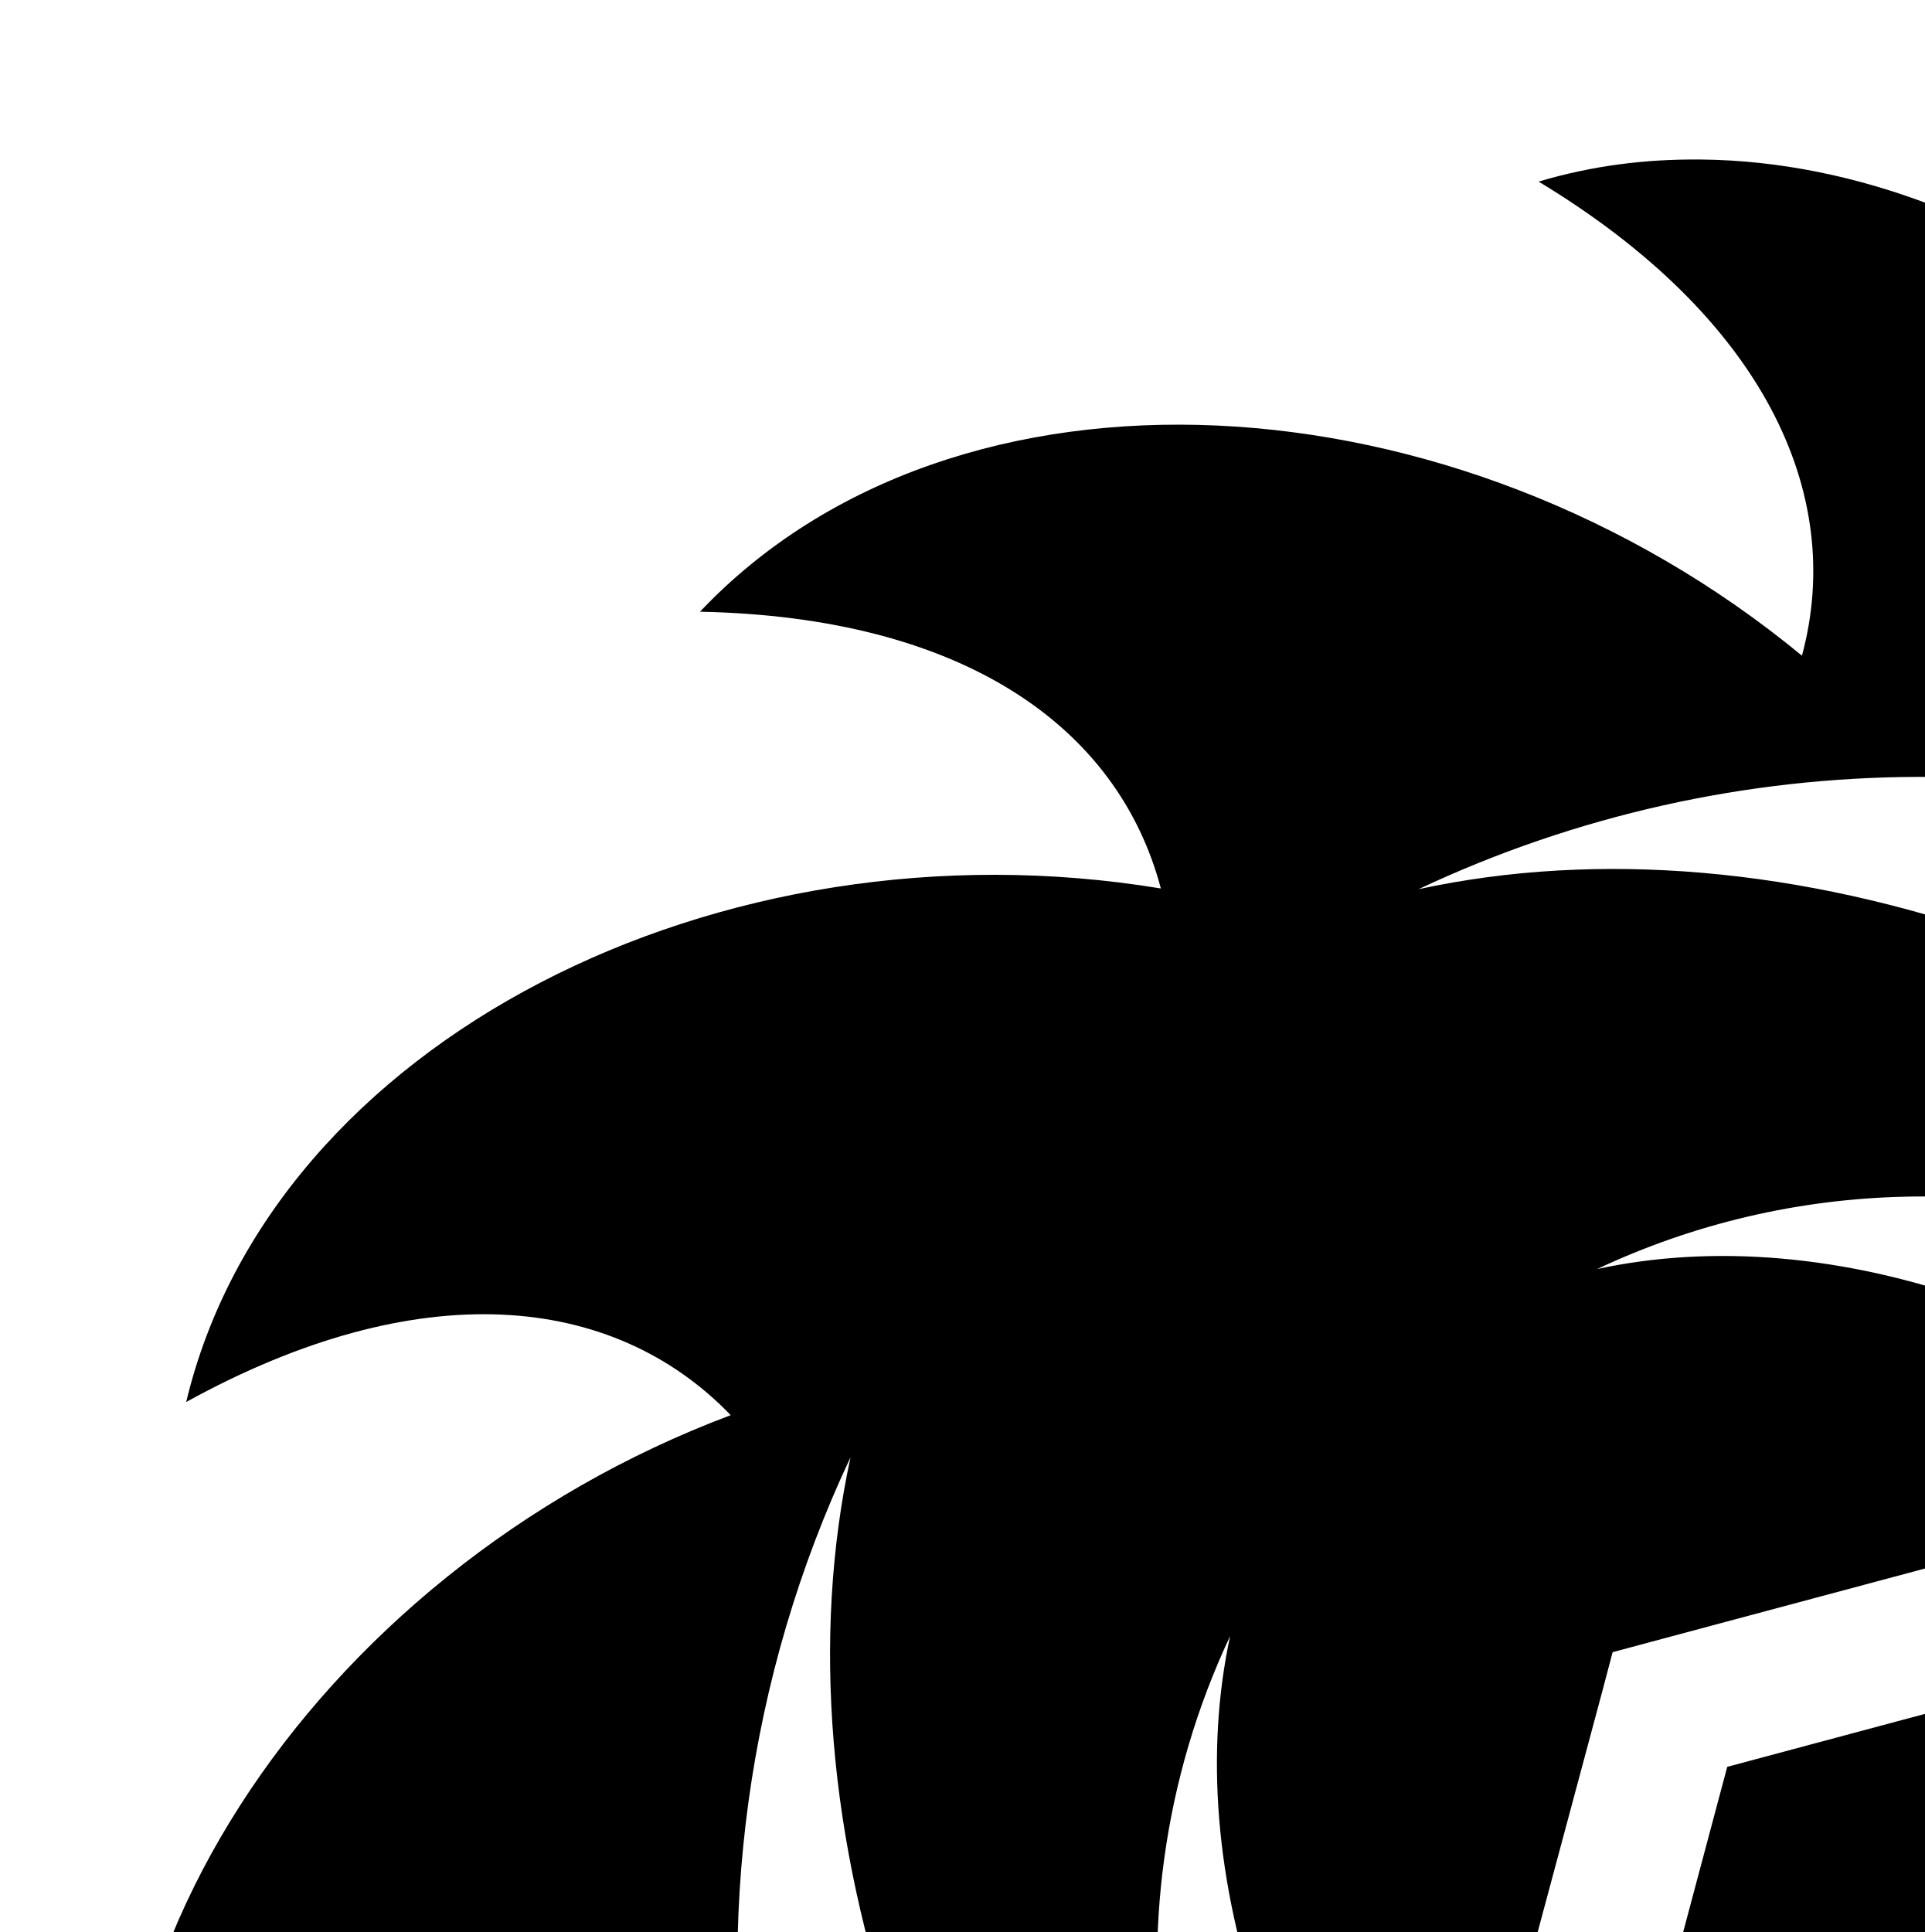
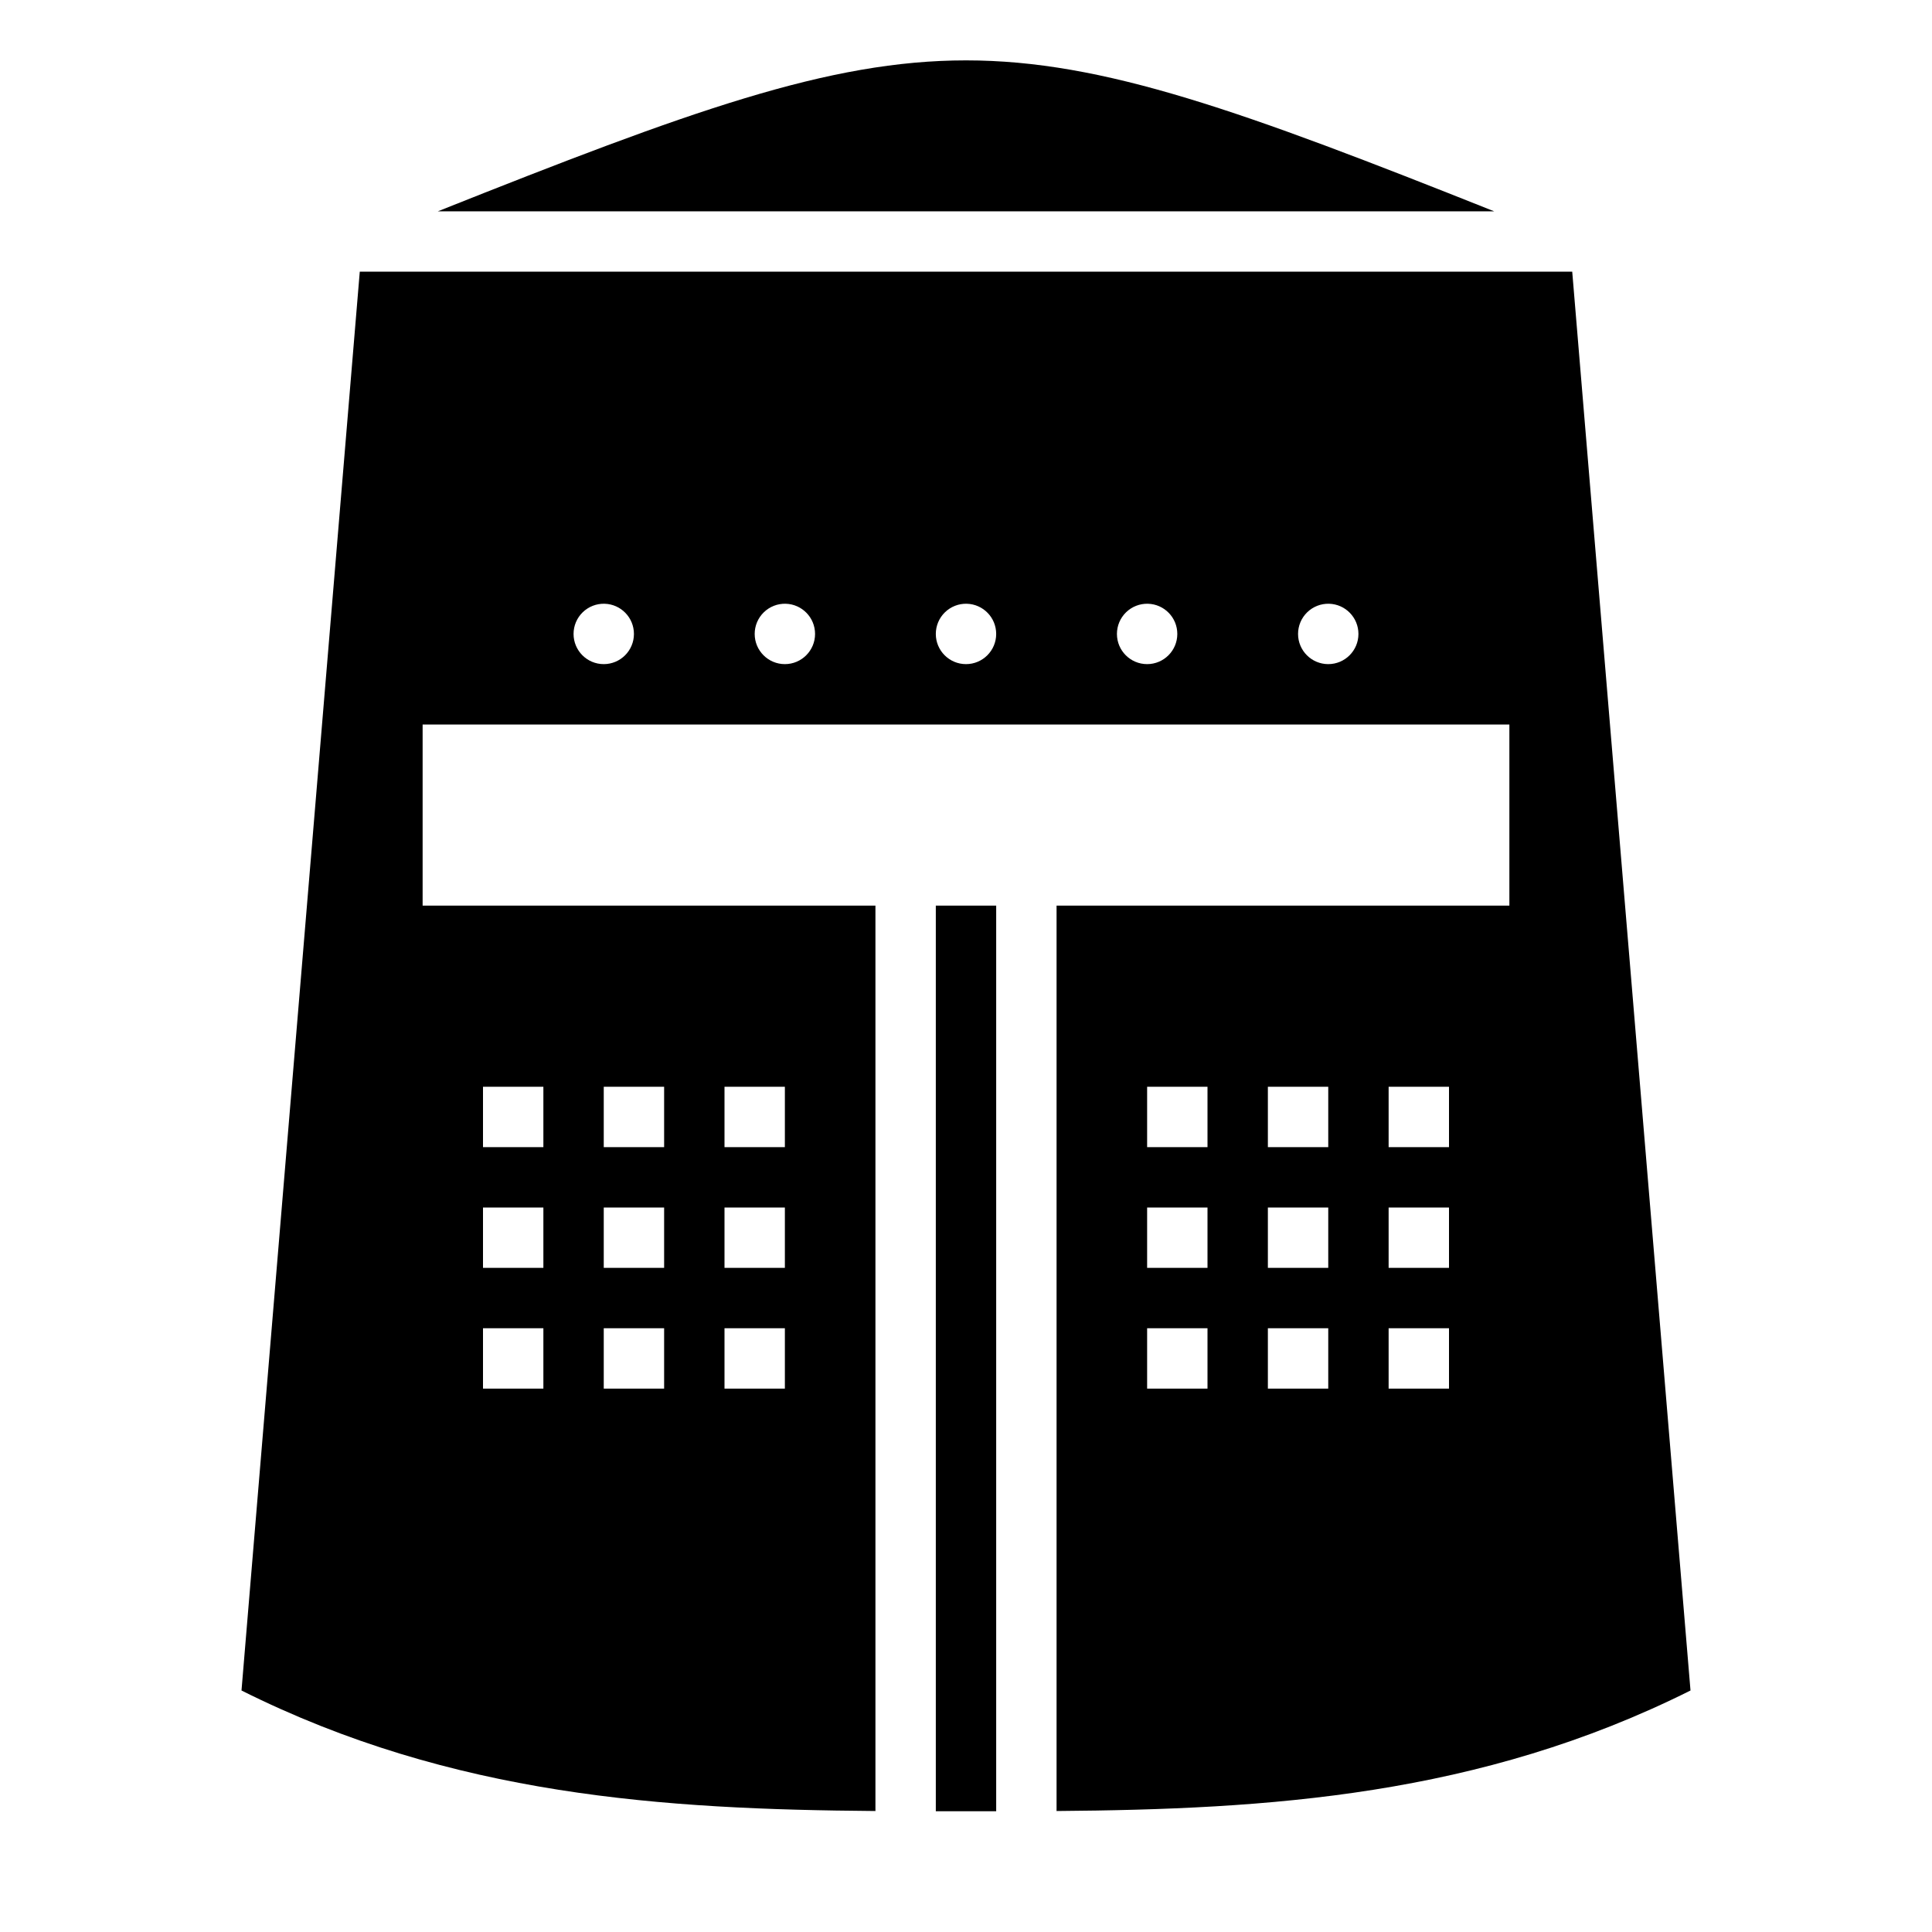
- <svg stroke-width="0" aria-hidden="true" role="img" class="iconify iconify--logos" width="31.88" height="32" preserveAspectRatio="xMidYMid meet" viewBox="0 0 256 257">
-   <path d="M226.25 21.22c-7.37-.076-14.458.815-21.594 2.936 29.88 18.046 40.87 41.507 35.03 63.063-45.987-37.932-112.6-41.75-146.592-5.845 34.904.688 55.595 15.218 61.312 36.813-58.69-9.694-118.192 20.31-129.656 68.312 30.896-17.035 56.737-14.552 72.438 1.75-55.758 20.907-92.336 76.467-78.25 123.813 18.253-30.226 41.895-41.334 63.656-35.032-38.078 45.996-42.39 112.556-6.438 146.595.694-35.202 15.48-56.406 37.375-61.906-9.707 58.698 19.74 118.19 67.75 129.655-17.033-30.896-14.553-56.737 1.75-72.438 20.867 55.836 76.43 92.94 123.814 78.844-30.186-18.228-41.28-41.916-35.03-63.655 45.984 37.86 112.595 41.724 146.56 5.844-34.904-.69-56.188-15.188-61.905-36.783 58.698 9.71 118.19-20.332 129.655-68.343-30.69 16.922-56.674 14.852-72.406-1.156 55.868-20.85 92.945-77.005 78.842-124.407-18.036 29.867-41.514 41.448-63.062 35.626 37.86-45.985 41.132-112.625 5.25-146.594-.688 34.905-15.22 55.627-36.813 61.344 9.71-58.7-20.3-118.19-68.312-129.656 16.923 30.69 14.82 56.674-1.188 72.406-17.744-47.38-60.633-80.79-102.187-81.187zm28.875 82.124c40.494-.113 81.018 15.362 111.97 46.312 48.312 48.312 58.91 119.93 31.374 178.406 10.386-48.018-9.547-107.827-55.75-154.03-46.205-46.205-106.014-66.138-154.033-55.75 21.016-9.896 43.722-14.875 66.438-14.938zm.813 55.812c25.955.08 51.88 10.1 71.718 29.938 31.206 31.206 38.067 77.45 20.28 115.22 6.71-31.015-6.188-69.658-36.03-99.502-29.842-29.843-68.453-42.71-99.47-36 12.985-6.113 26.97-9.322 41-9.625.84-.018 1.664-.033 2.5-.03zm-142.813 34.688c-10.387 48.018 9.11 108.233 55.313 154.437 46.203 46.205 106.45 65.732 154.468 55.345-58.476 27.536-130.5 17.343-178.812-30.97-48.314-48.31-58.505-120.335-30.97-178.81zm157.688 10.844l3.812 3.812 33.594 33.594 3.81 3.812-1.405 5.22L298.345 297l-1.408 5.22-5.218 1.405-45.876 12.28-5.22 1.408-3.81-3.813-33.595-33.594-3.814-3.812 1.406-5.22L213.125 225l1.375-5.22 5.22-1.405 45.874-12.28 5.22-1.407zm-107.188 12.937c-6.71 31.016 5.875 69.908 35.72 99.75 29.843 29.842 68.764 42.46 99.78 35.75-37.77 17.786-84.296 11.206-115.5-20-31.204-31.206-37.784-77.73-20-115.5zm101.594 7.906l-35.47 9.5-9.47 35.5 25.907 25.908 35.5-9.47 9.5-35.468-25.968-25.97z" />
+ <svg xmlns="http://www.w3.org/2000/svg" stroke="currentColor" fill="currentColor" stroke-width="0" viewBox="0 0 512 512" height="200px" width="200px">
+   <path d="M256 16c-36.446 0-73.264 13.433-139.97 40h279.94C329.263 29.433 292.445 16 256 16zM95.344 72L64 448c56 28 112 31.5 168 31.938V240H112v-48h288v48H280v239.938C336 479.5 392 476 448 448L416.656 72H95.344zm64.875 88a8 8 0 0 1 7.78 8 8 8 0 0 1-16 0 8 8 0 0 1 8.22-8zm48 0a8 8 0 0 1 7.78 8 8 8 0 0 1-16 0 8 8 0 0 1 8.22-8zm48 0a8 8 0 0 1 7.78 8 8 8 0 0 1-16 0 8 8 0 0 1 8.22-8zm48 0a8 8 0 0 1 7.78 8 8 8 0 0 1-16 0 8 8 0 0 1 8.22-8zm48 0a8 8 0 0 1 7.78 8 8 8 0 0 1-16 0 8 8 0 0 1 8.22-8zM248 240v240c2.667.002 5.333 0 8 0s5.333.002 8 0V240h-16zm-120 48h16v16h-16v-16zm32 0h16v16h-16v-16zm32 0h16v16h-16v-16zm112 0h16v16h-16v-16zm32 0h16v16h-16v-16zm32 0h16v16h-16v-16zm-240 32h16v16h-16v-16zm32 0h16v16h-16v-16zm32 0h16v16h-16v-16zm112 0h16v16h-16v-16zm32 0h16v16h-16v-16zm32 0h16v16h-16v-16zm-240 32h16v16h-16v-16zm32 0h16v16h-16v-16zm32 0h16v16h-16v-16zm112 0h16v16h-16v-16zm32 0h16v16h-16v-16zm32 0h16v16h-16v-16z" />
</svg>
